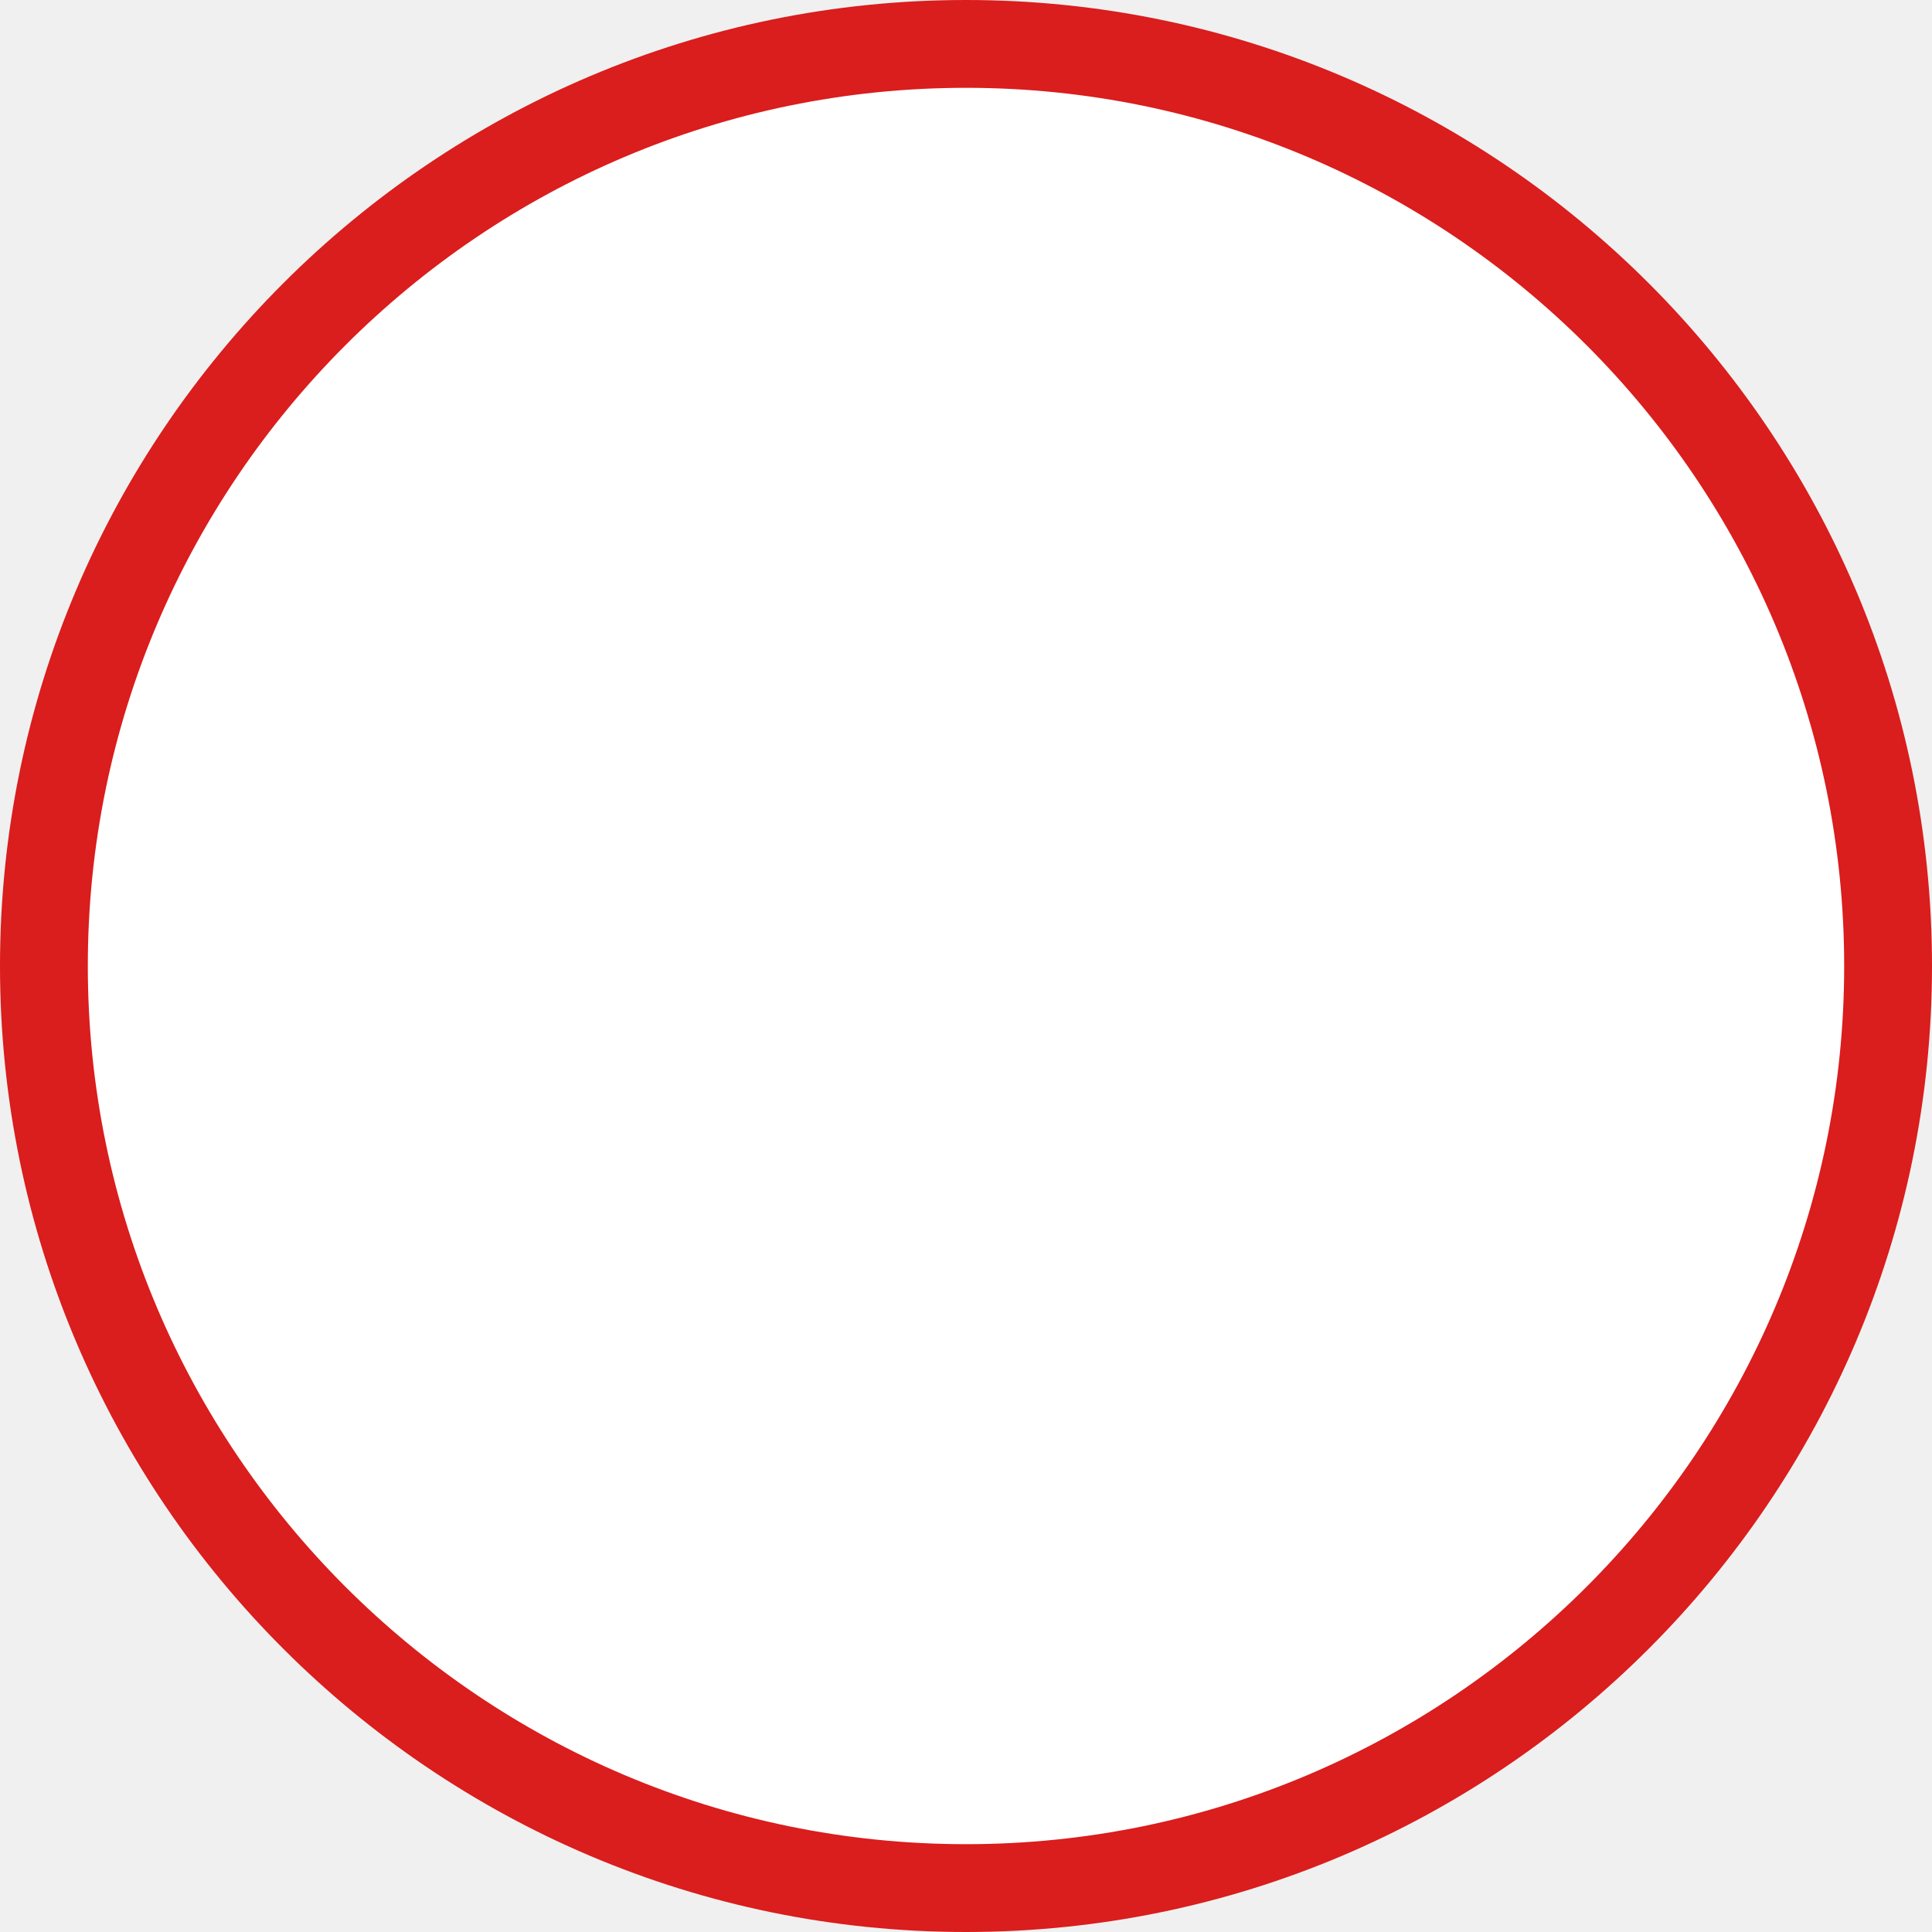
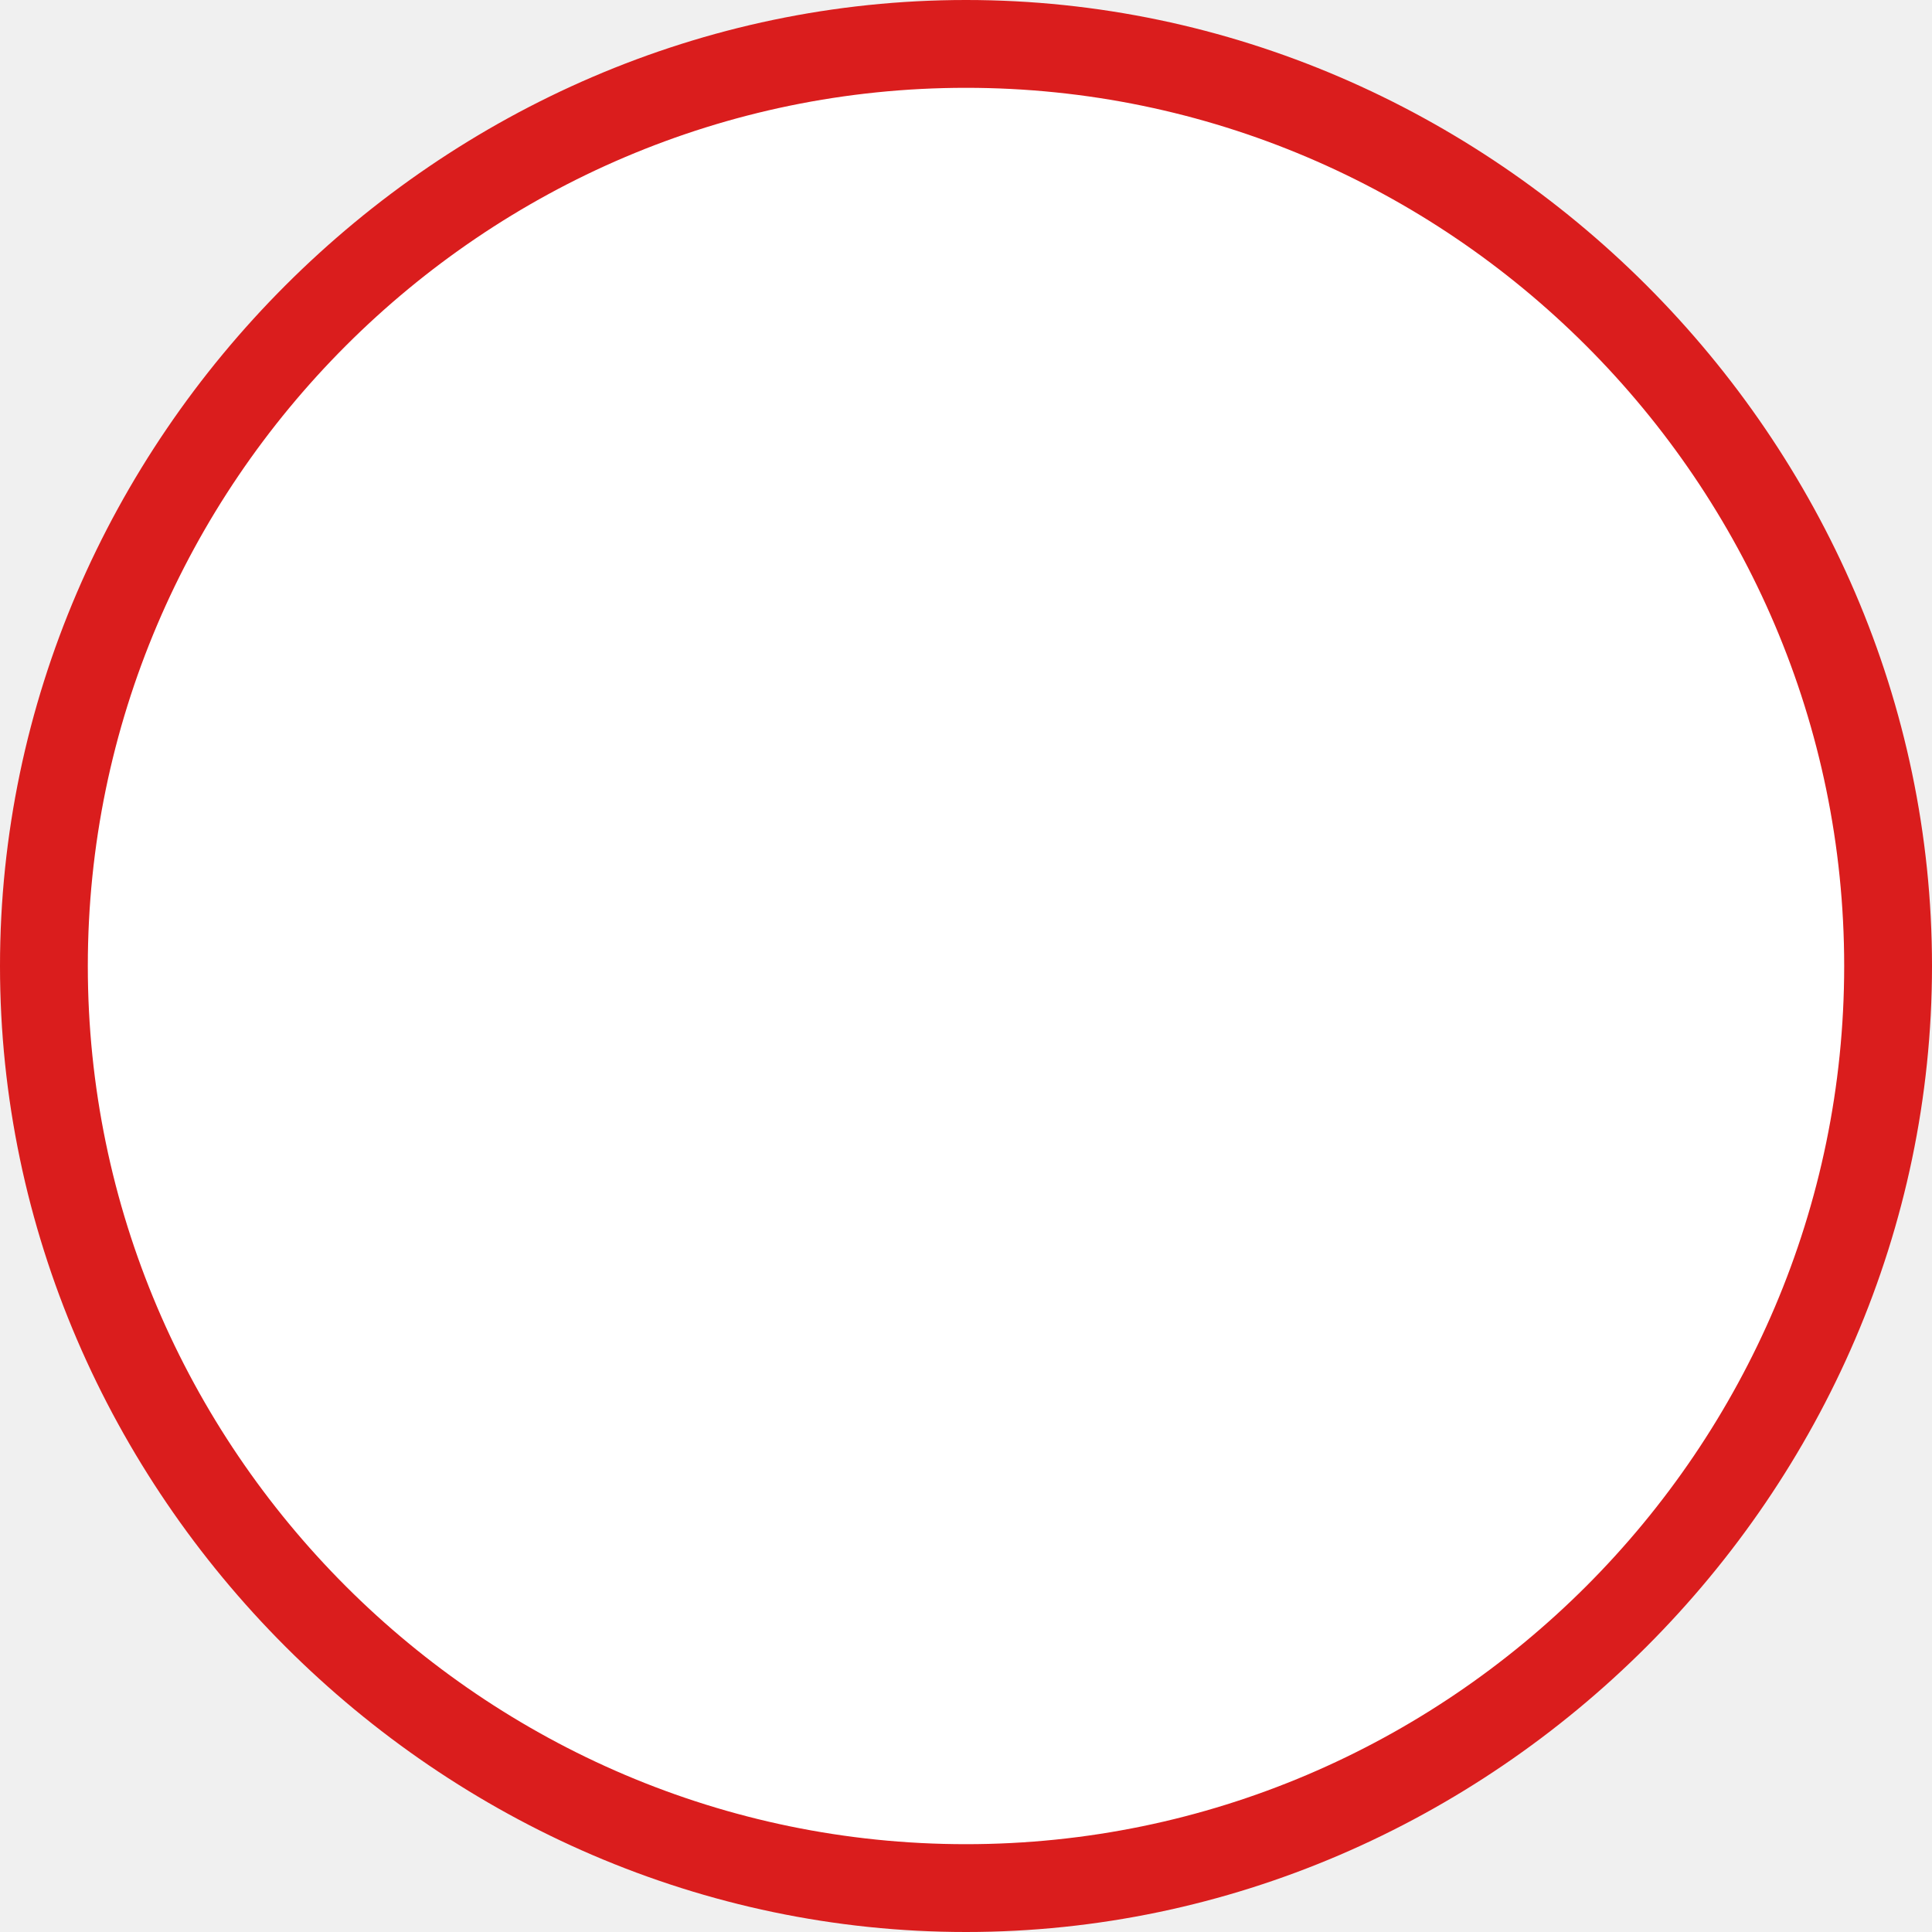
- <svg xmlns="http://www.w3.org/2000/svg" version="1.1" id="Layer_1" x="0px" y="0px" width="88px" height="88px" viewBox="0 0 88 88" enable-background="new 0 0 88 88" xml:space="preserve">
-   <path fill-rule="evenodd" clip-rule="evenodd" fill="#FFFFFF" d="M44,2c23.195,0,42,18.804,42,42c0,23.195-18.805,42-42,42  C20.804,86,2,67.195,2,44C2,20.804,20.804,2,44,2z" />
-   <path fill="#DA1D1D" d="M44,88C19.738,88,0,68.262,0,44S19.738,0,44,0s44,19.738,44,44S68.262,88,44,88z M44,4  C21.944,4,4,21.944,4,44s17.944,40,40,40s40-17.944,40-40S66.056,4,44,4z" />
+ <svg xmlns="http://www.w3.org/2000/svg" width="88" height="88" viewBox="0 0 88 88">
+   <circle fill="#FFF" cx="44.5" cy="44.5" r="42.5" />
+   <path fill="#DA1D1D" d="M44 88c-24 0-44-20-44-44s20-44 44-44 44 20 44 44-20 44-44 44zm0-84c-22 0-40 18-40 40s18 40 40 40 40-18 40-40-18-40-40-40z" />
</svg>
